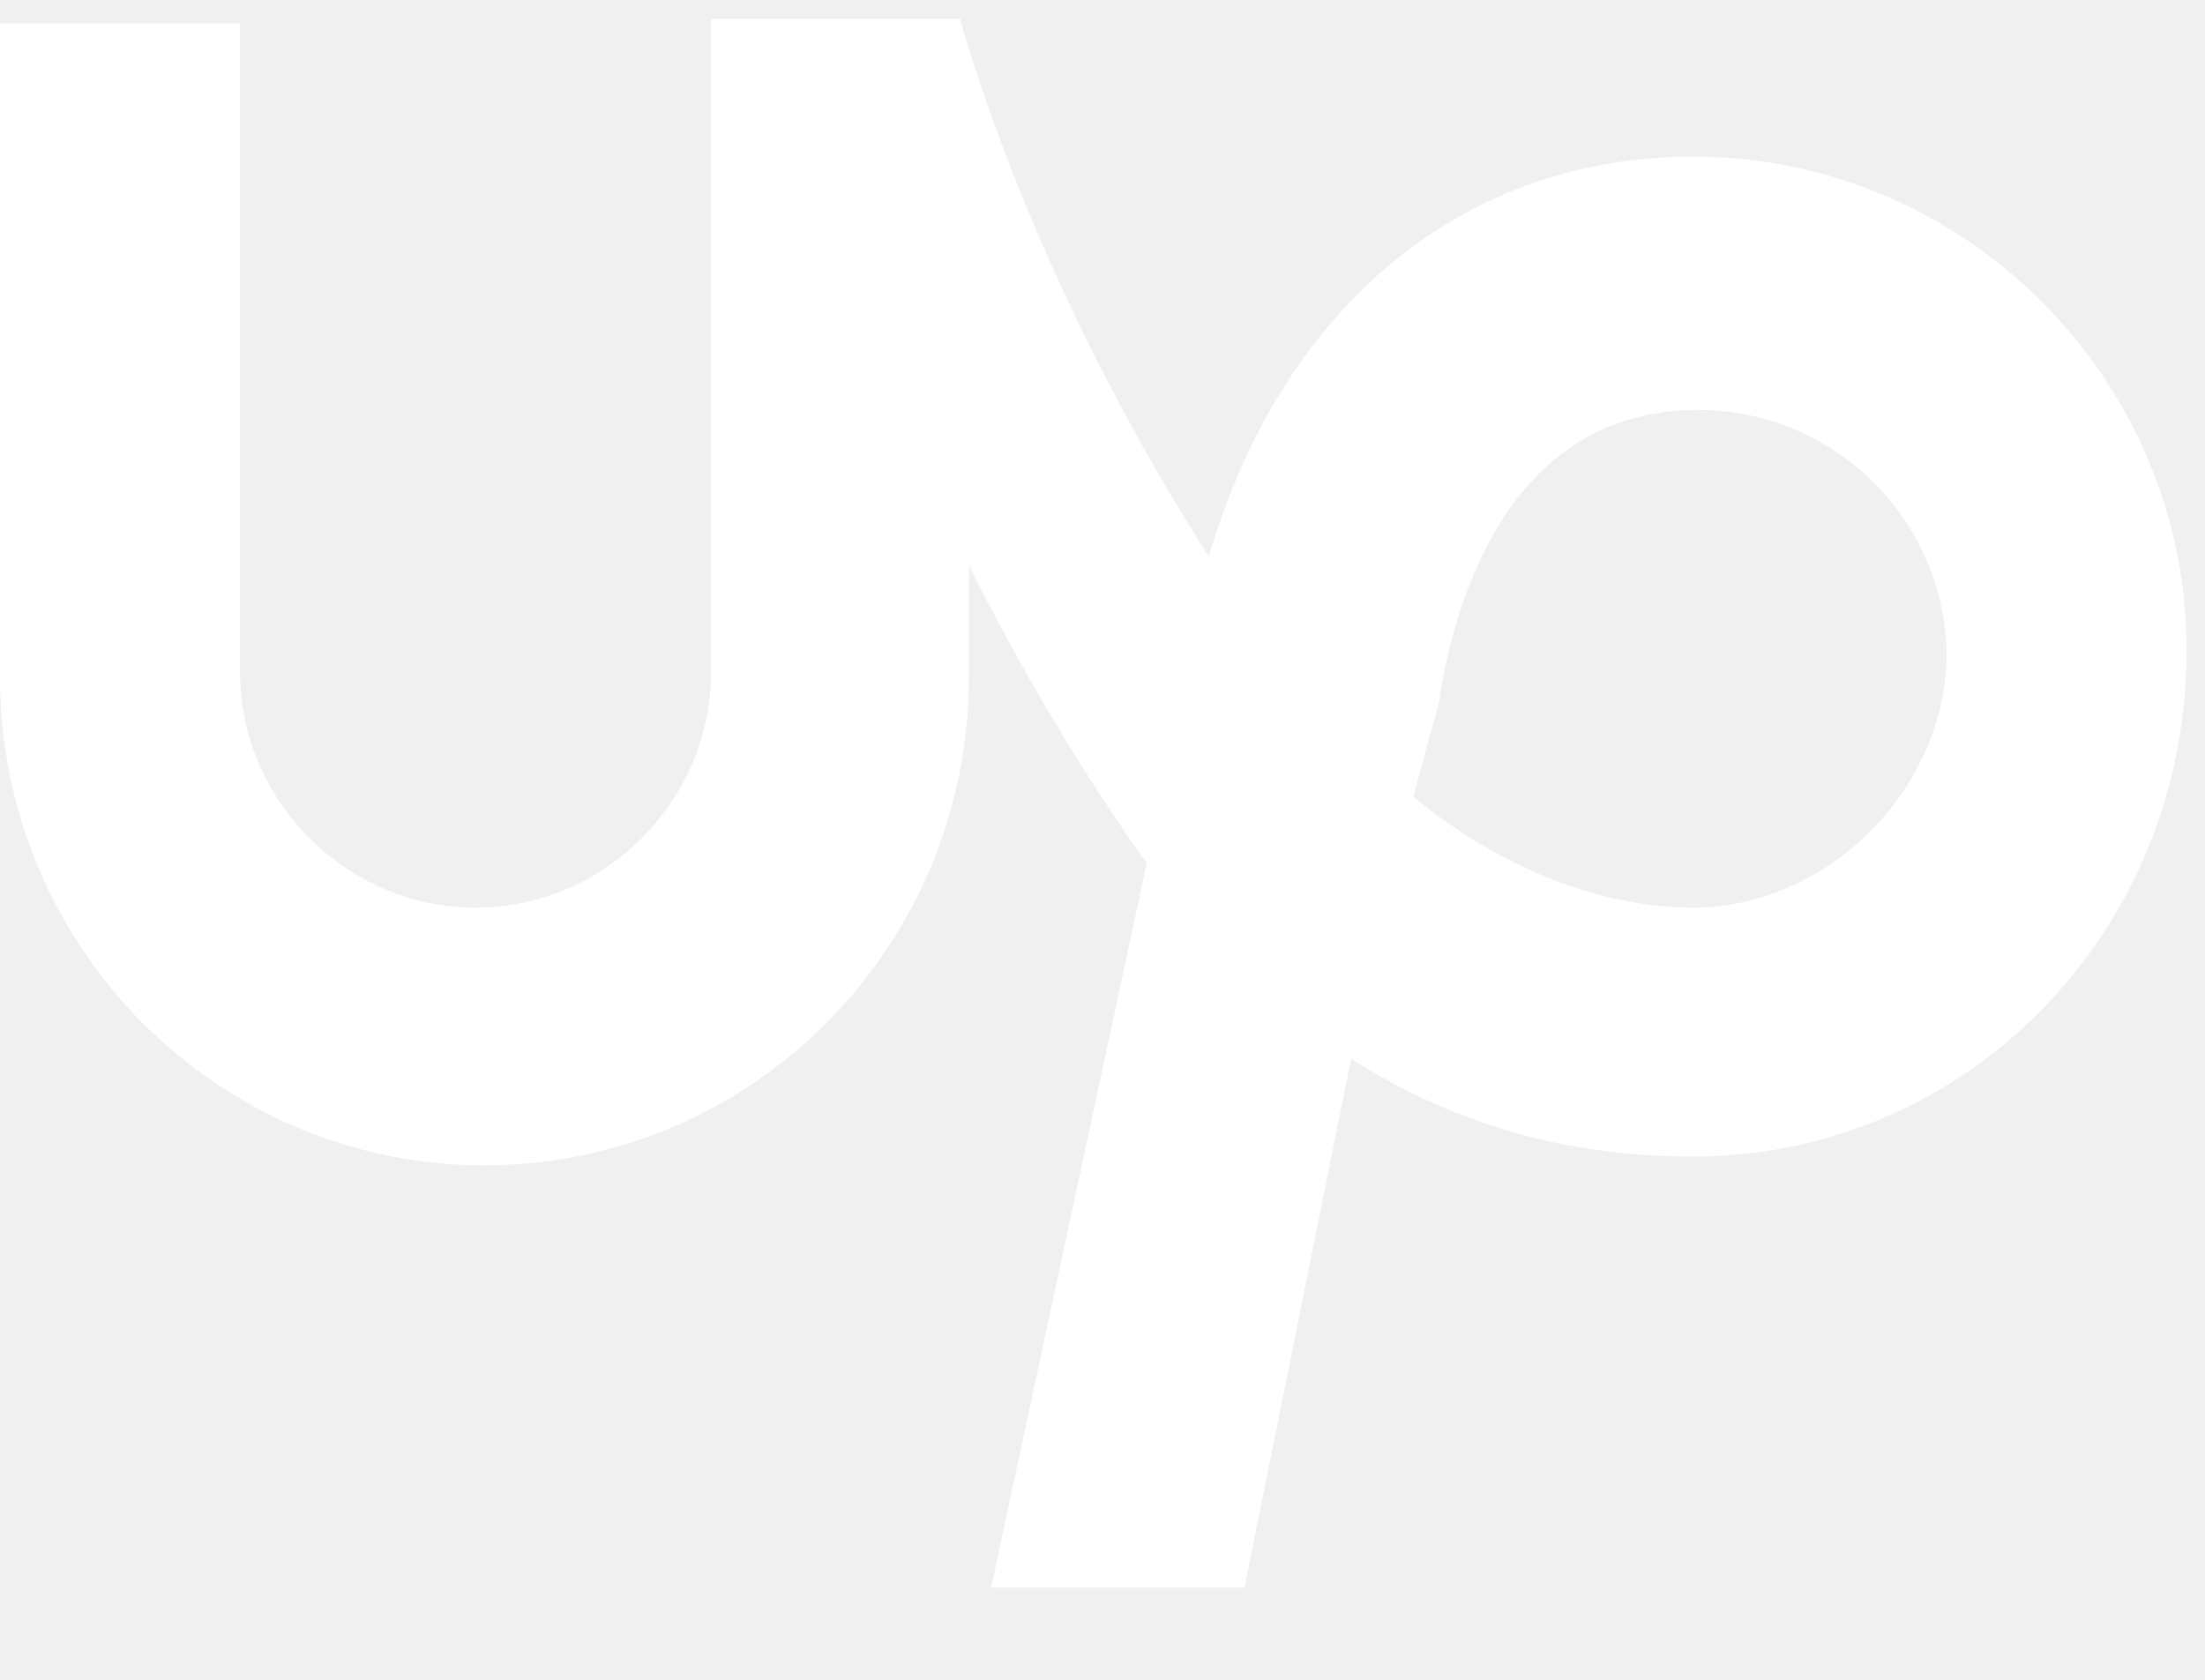
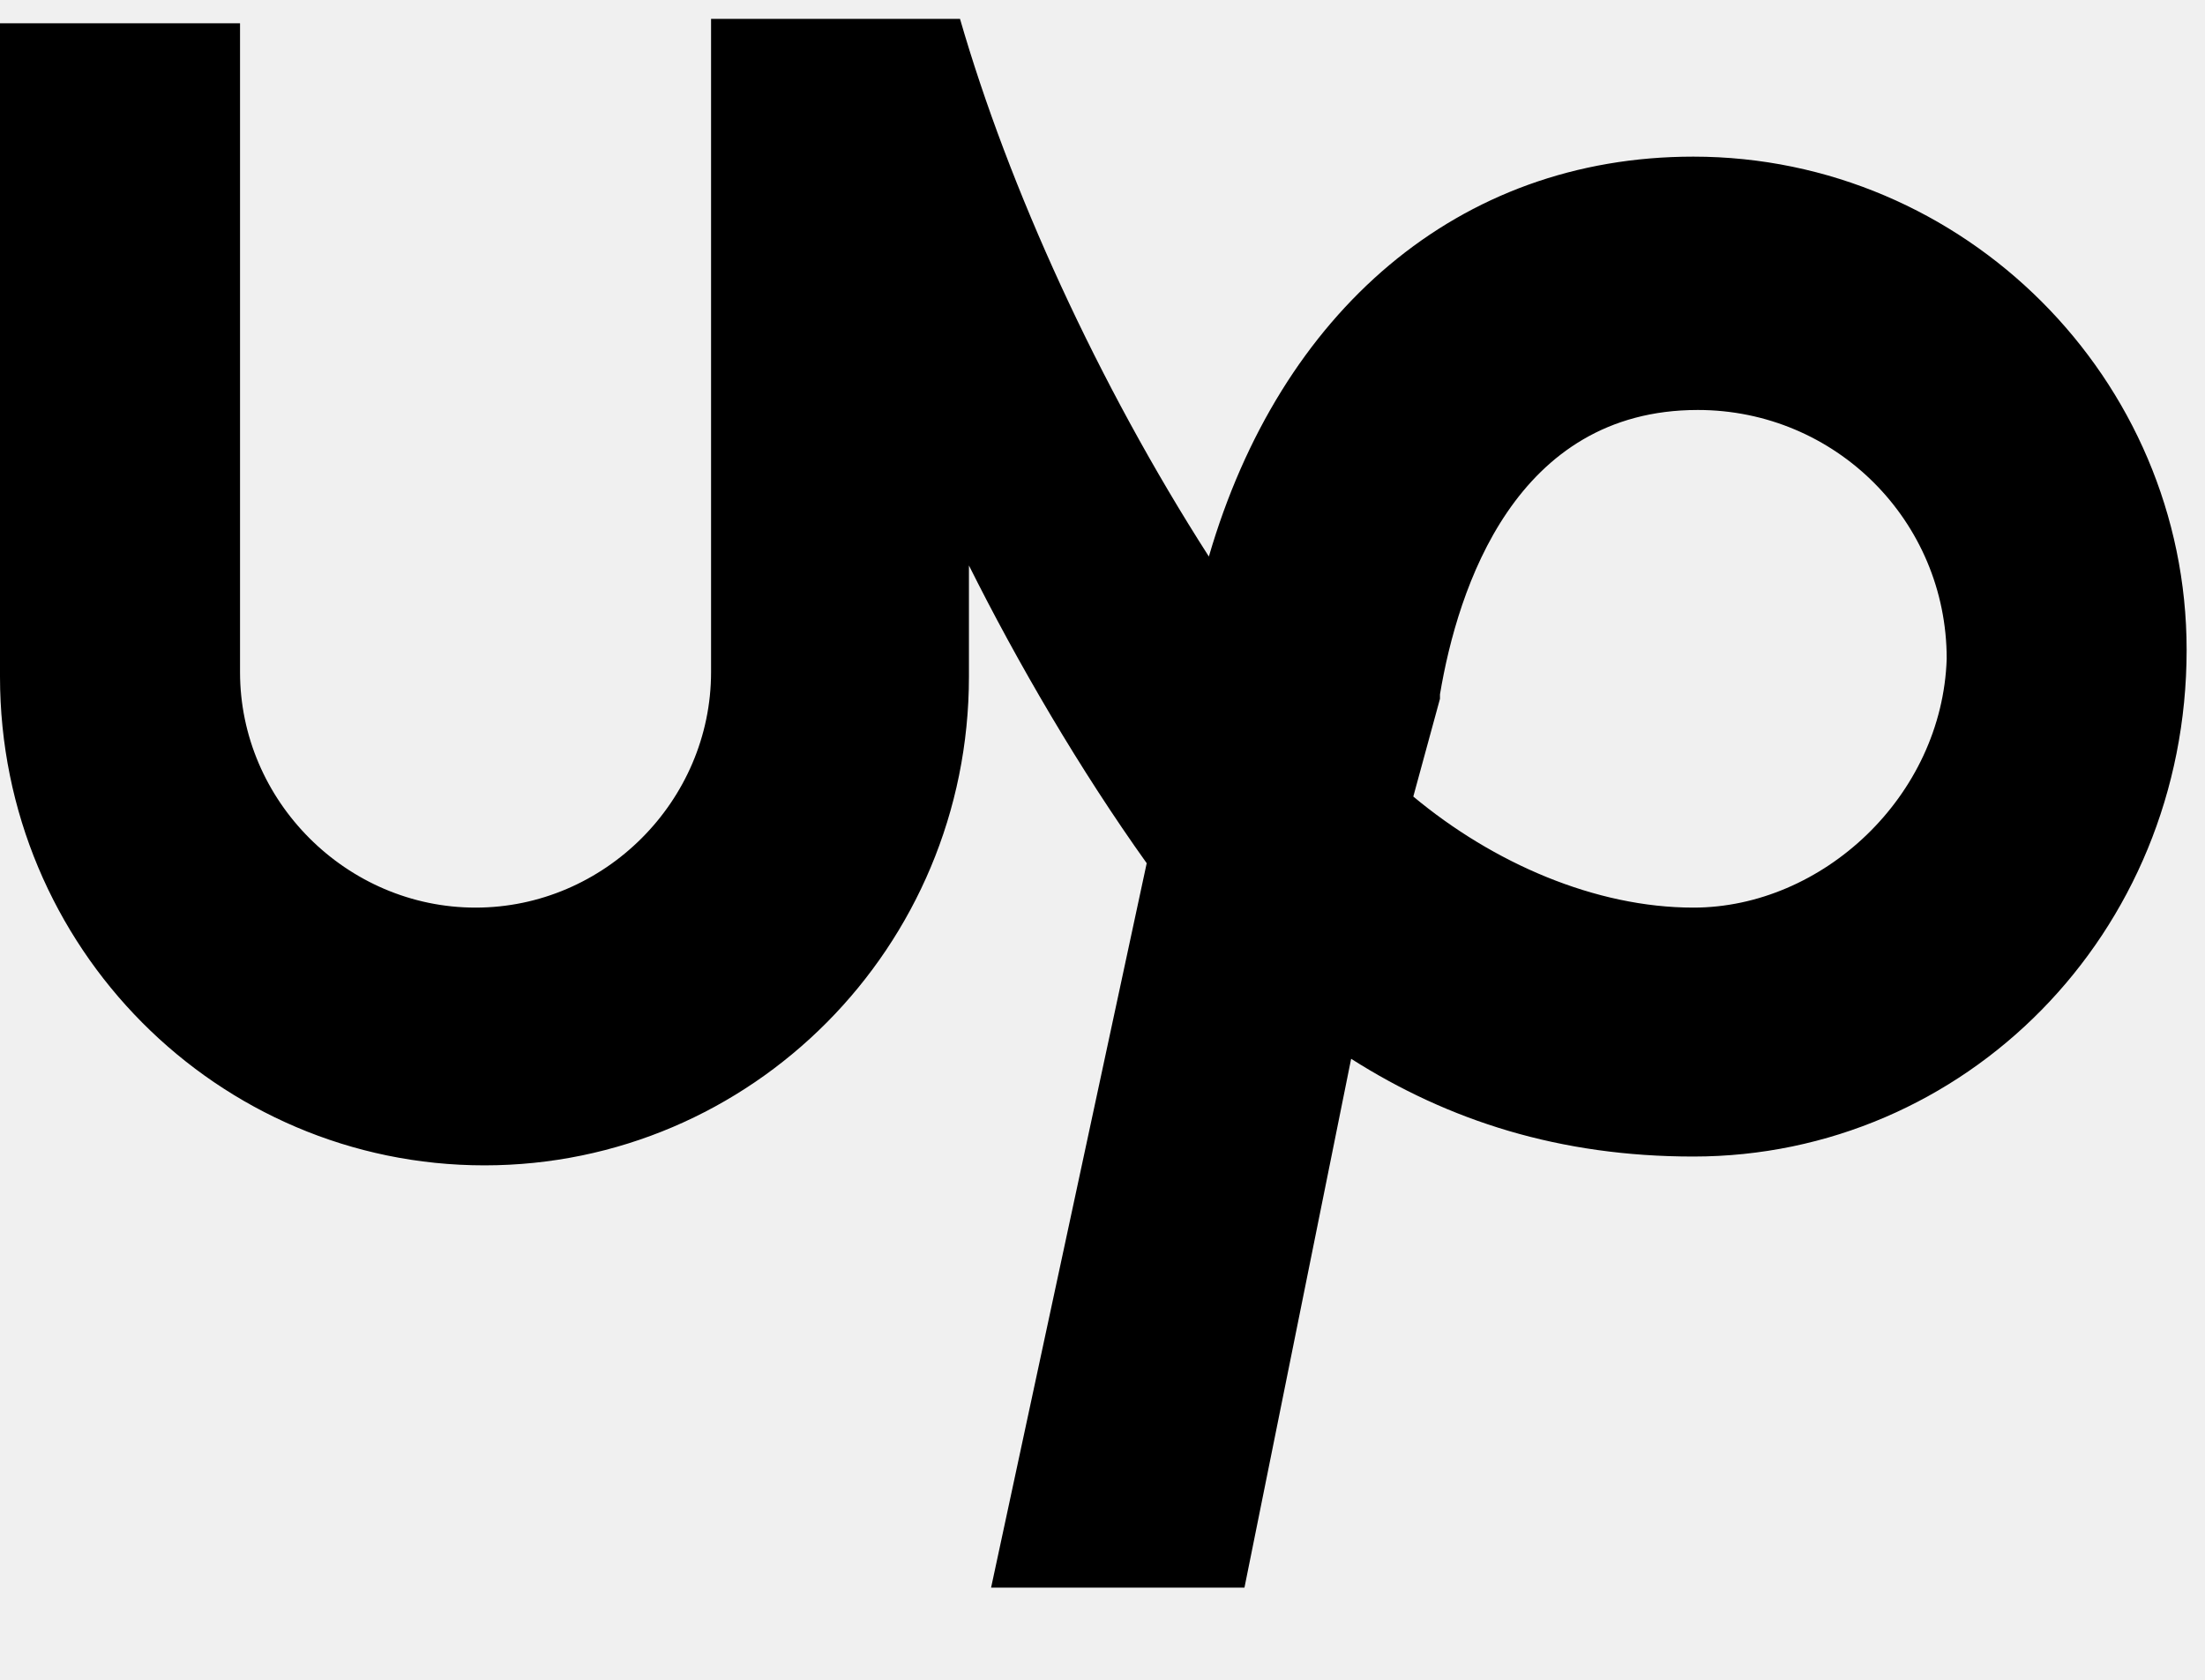
<svg xmlns="http://www.w3.org/2000/svg" width="21" height="16" viewBox="0 0 21 16" fill="none">
-   <path d="M16.127 1.492C13.884 1.492 12.191 2.973 11.513 5.301C10.455 3.651 9.608 1.788 9.143 0.18H6.772V6.402C6.772 7.63 5.757 8.645 4.529 8.645C3.302 8.645 2.286 7.63 2.286 6.402V0.222H0V6.444C0 9.026 2.074 11.1 4.614 11.1C7.153 11.1 9.228 9.026 9.228 6.444V5.386C9.693 6.317 10.286 7.333 10.921 8.222L9.439 15.122H11.852L12.868 10.085C13.799 10.677 14.857 11.016 16.127 11.016C18.709 11.016 20.825 8.899 20.825 6.19C20.825 3.608 18.709 1.492 16.127 1.492ZM16.127 8.645C15.196 8.645 14.222 8.222 13.46 7.587L13.714 6.656V6.614C13.884 5.598 14.434 3.905 16.169 3.905C17.482 3.905 18.54 4.963 18.54 6.275C18.497 7.587 17.355 8.645 16.127 8.645Z" fill="white" />
+   <path d="M16.127 1.492C13.884 1.492 12.191 2.973 11.513 5.301C10.455 3.651 9.608 1.788 9.143 0.18H6.772V6.402C6.772 7.63 5.757 8.645 4.529 8.645C3.302 8.645 2.286 7.63 2.286 6.402V0.222H0V6.444C0 9.026 2.074 11.1 4.614 11.1C7.153 11.1 9.228 9.026 9.228 6.444V5.386C9.693 6.317 10.286 7.333 10.921 8.222L9.439 15.122H11.852L12.868 10.085C13.799 10.677 14.857 11.016 16.127 11.016C18.709 11.016 20.825 8.899 20.825 6.19C20.825 3.608 18.709 1.492 16.127 1.492ZM16.127 8.645C15.196 8.645 14.222 8.222 13.46 7.587L13.714 6.656V6.614C13.884 5.598 14.434 3.905 16.169 3.905C17.482 3.905 18.54 4.963 18.54 6.275C18.497 7.587 17.355 8.645 16.127 8.645Z" fill="currentColor" />
</svg>
